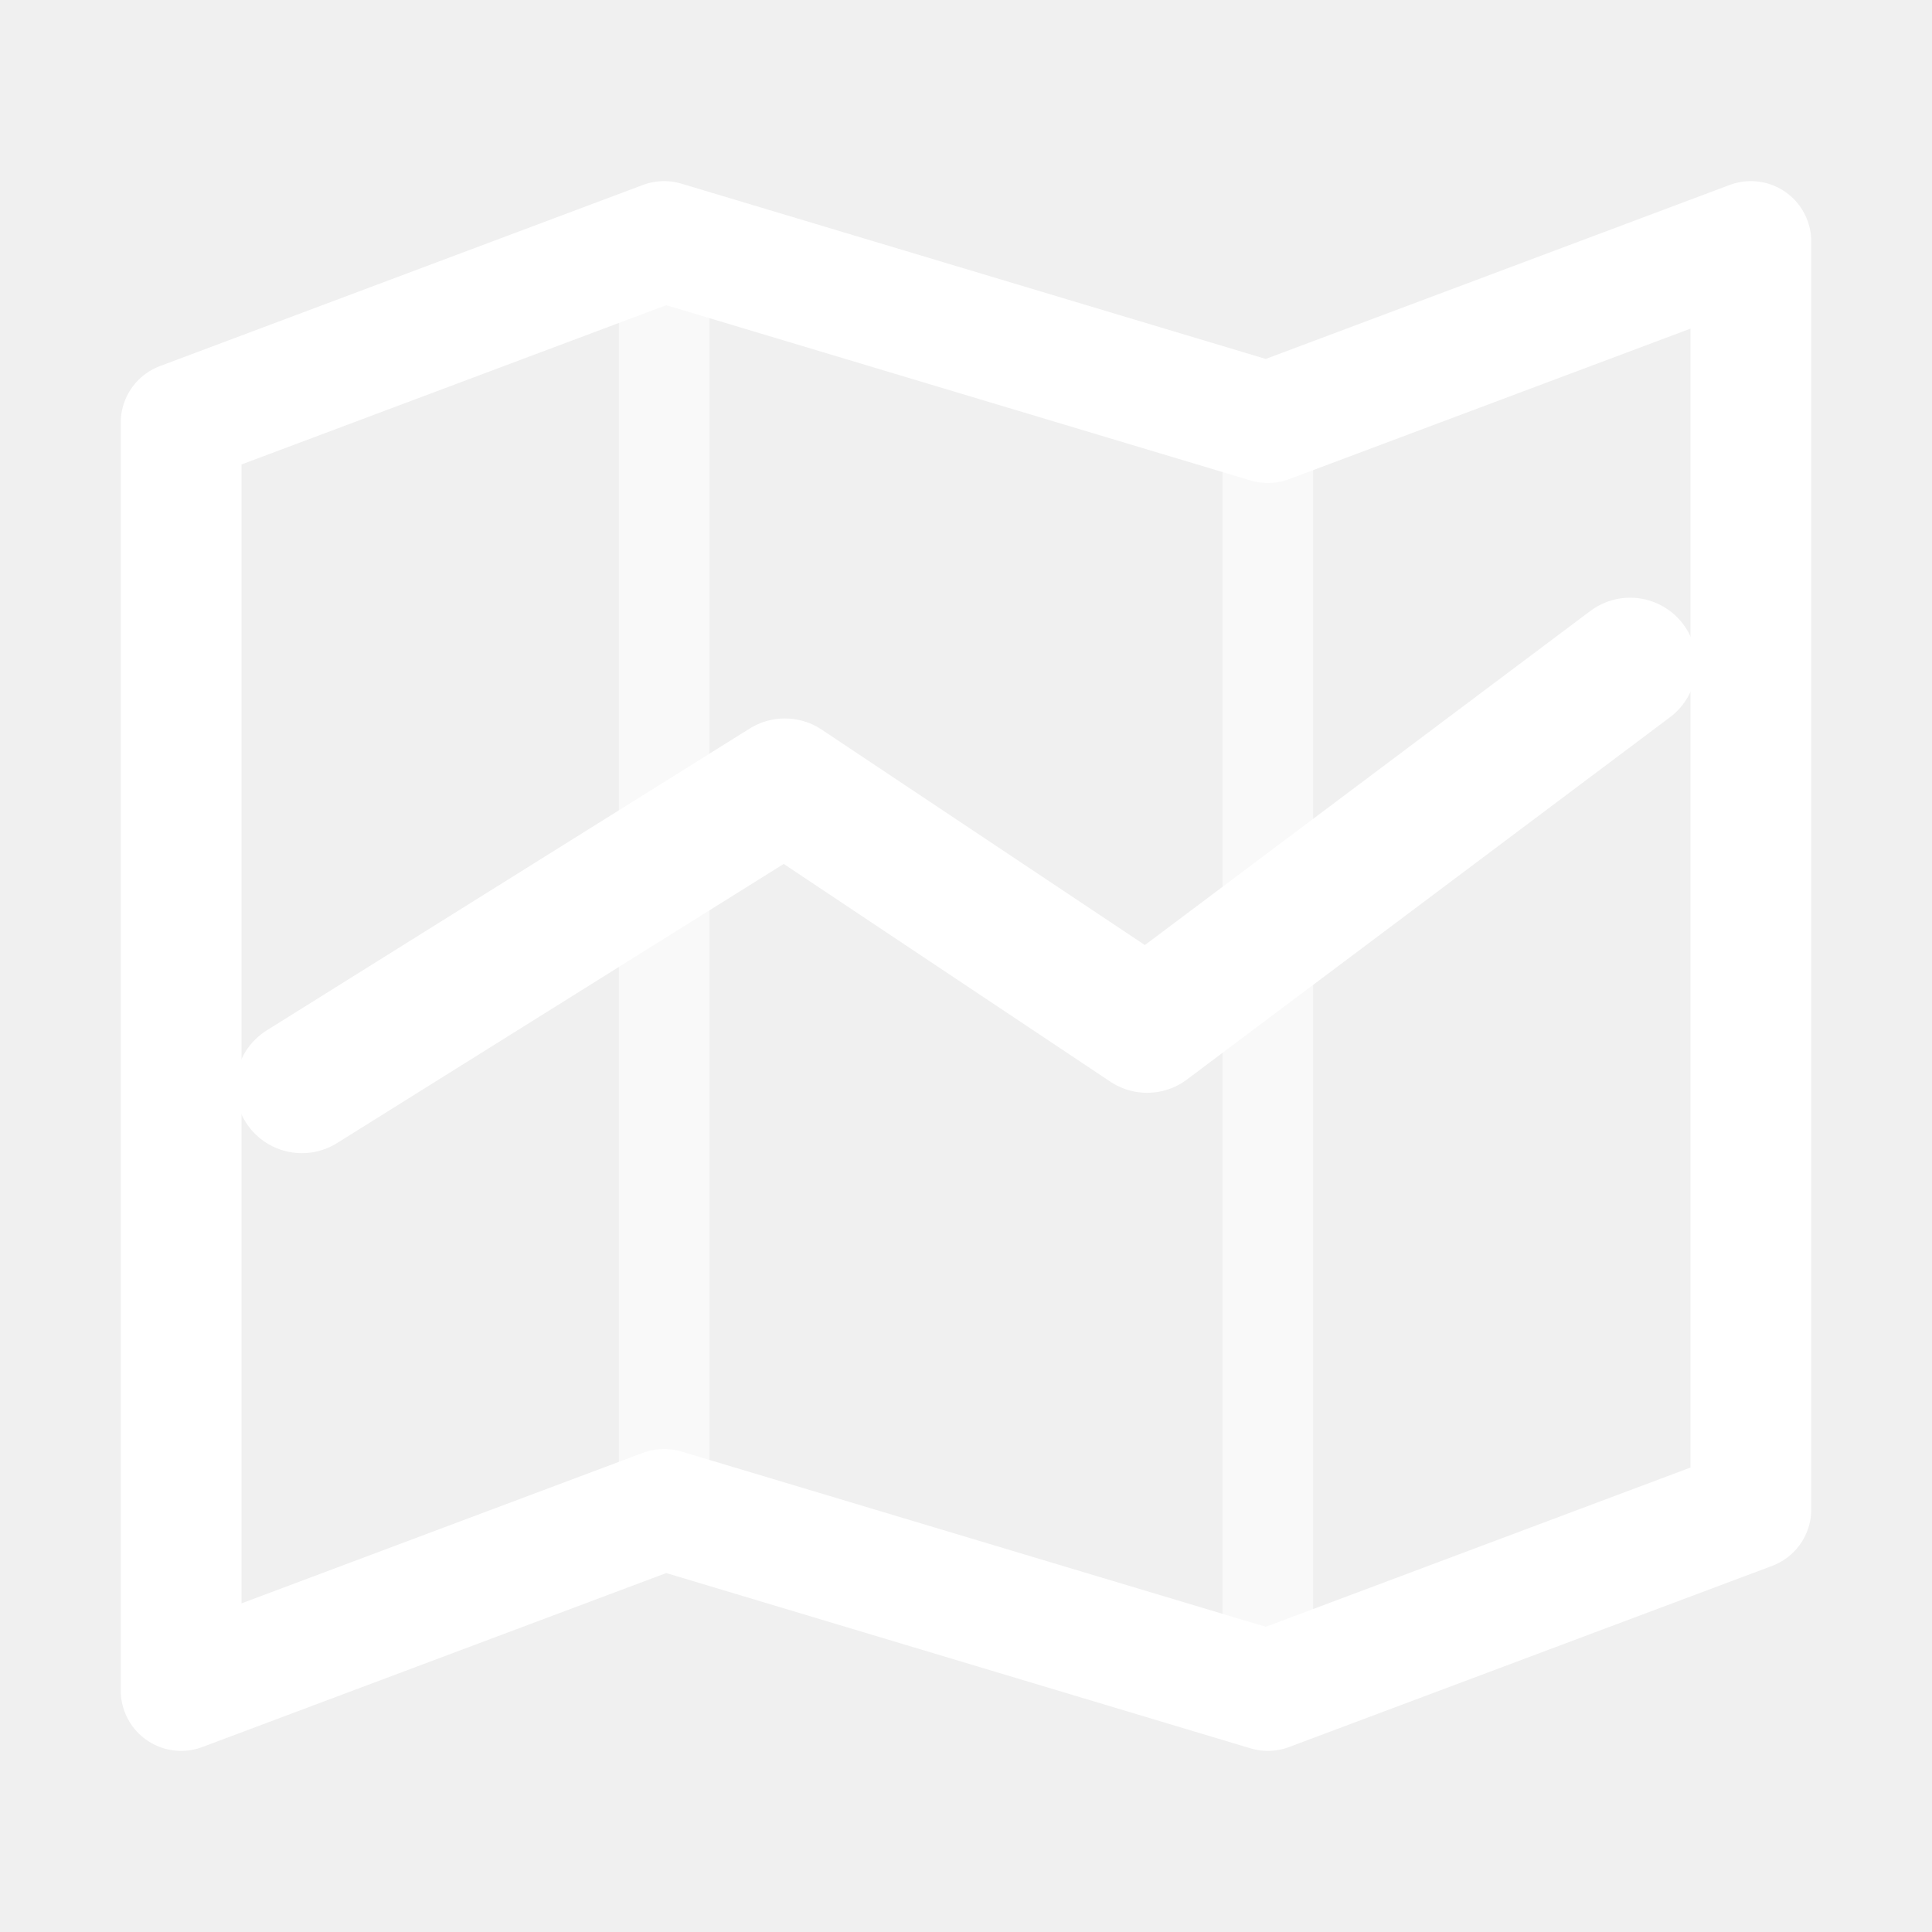
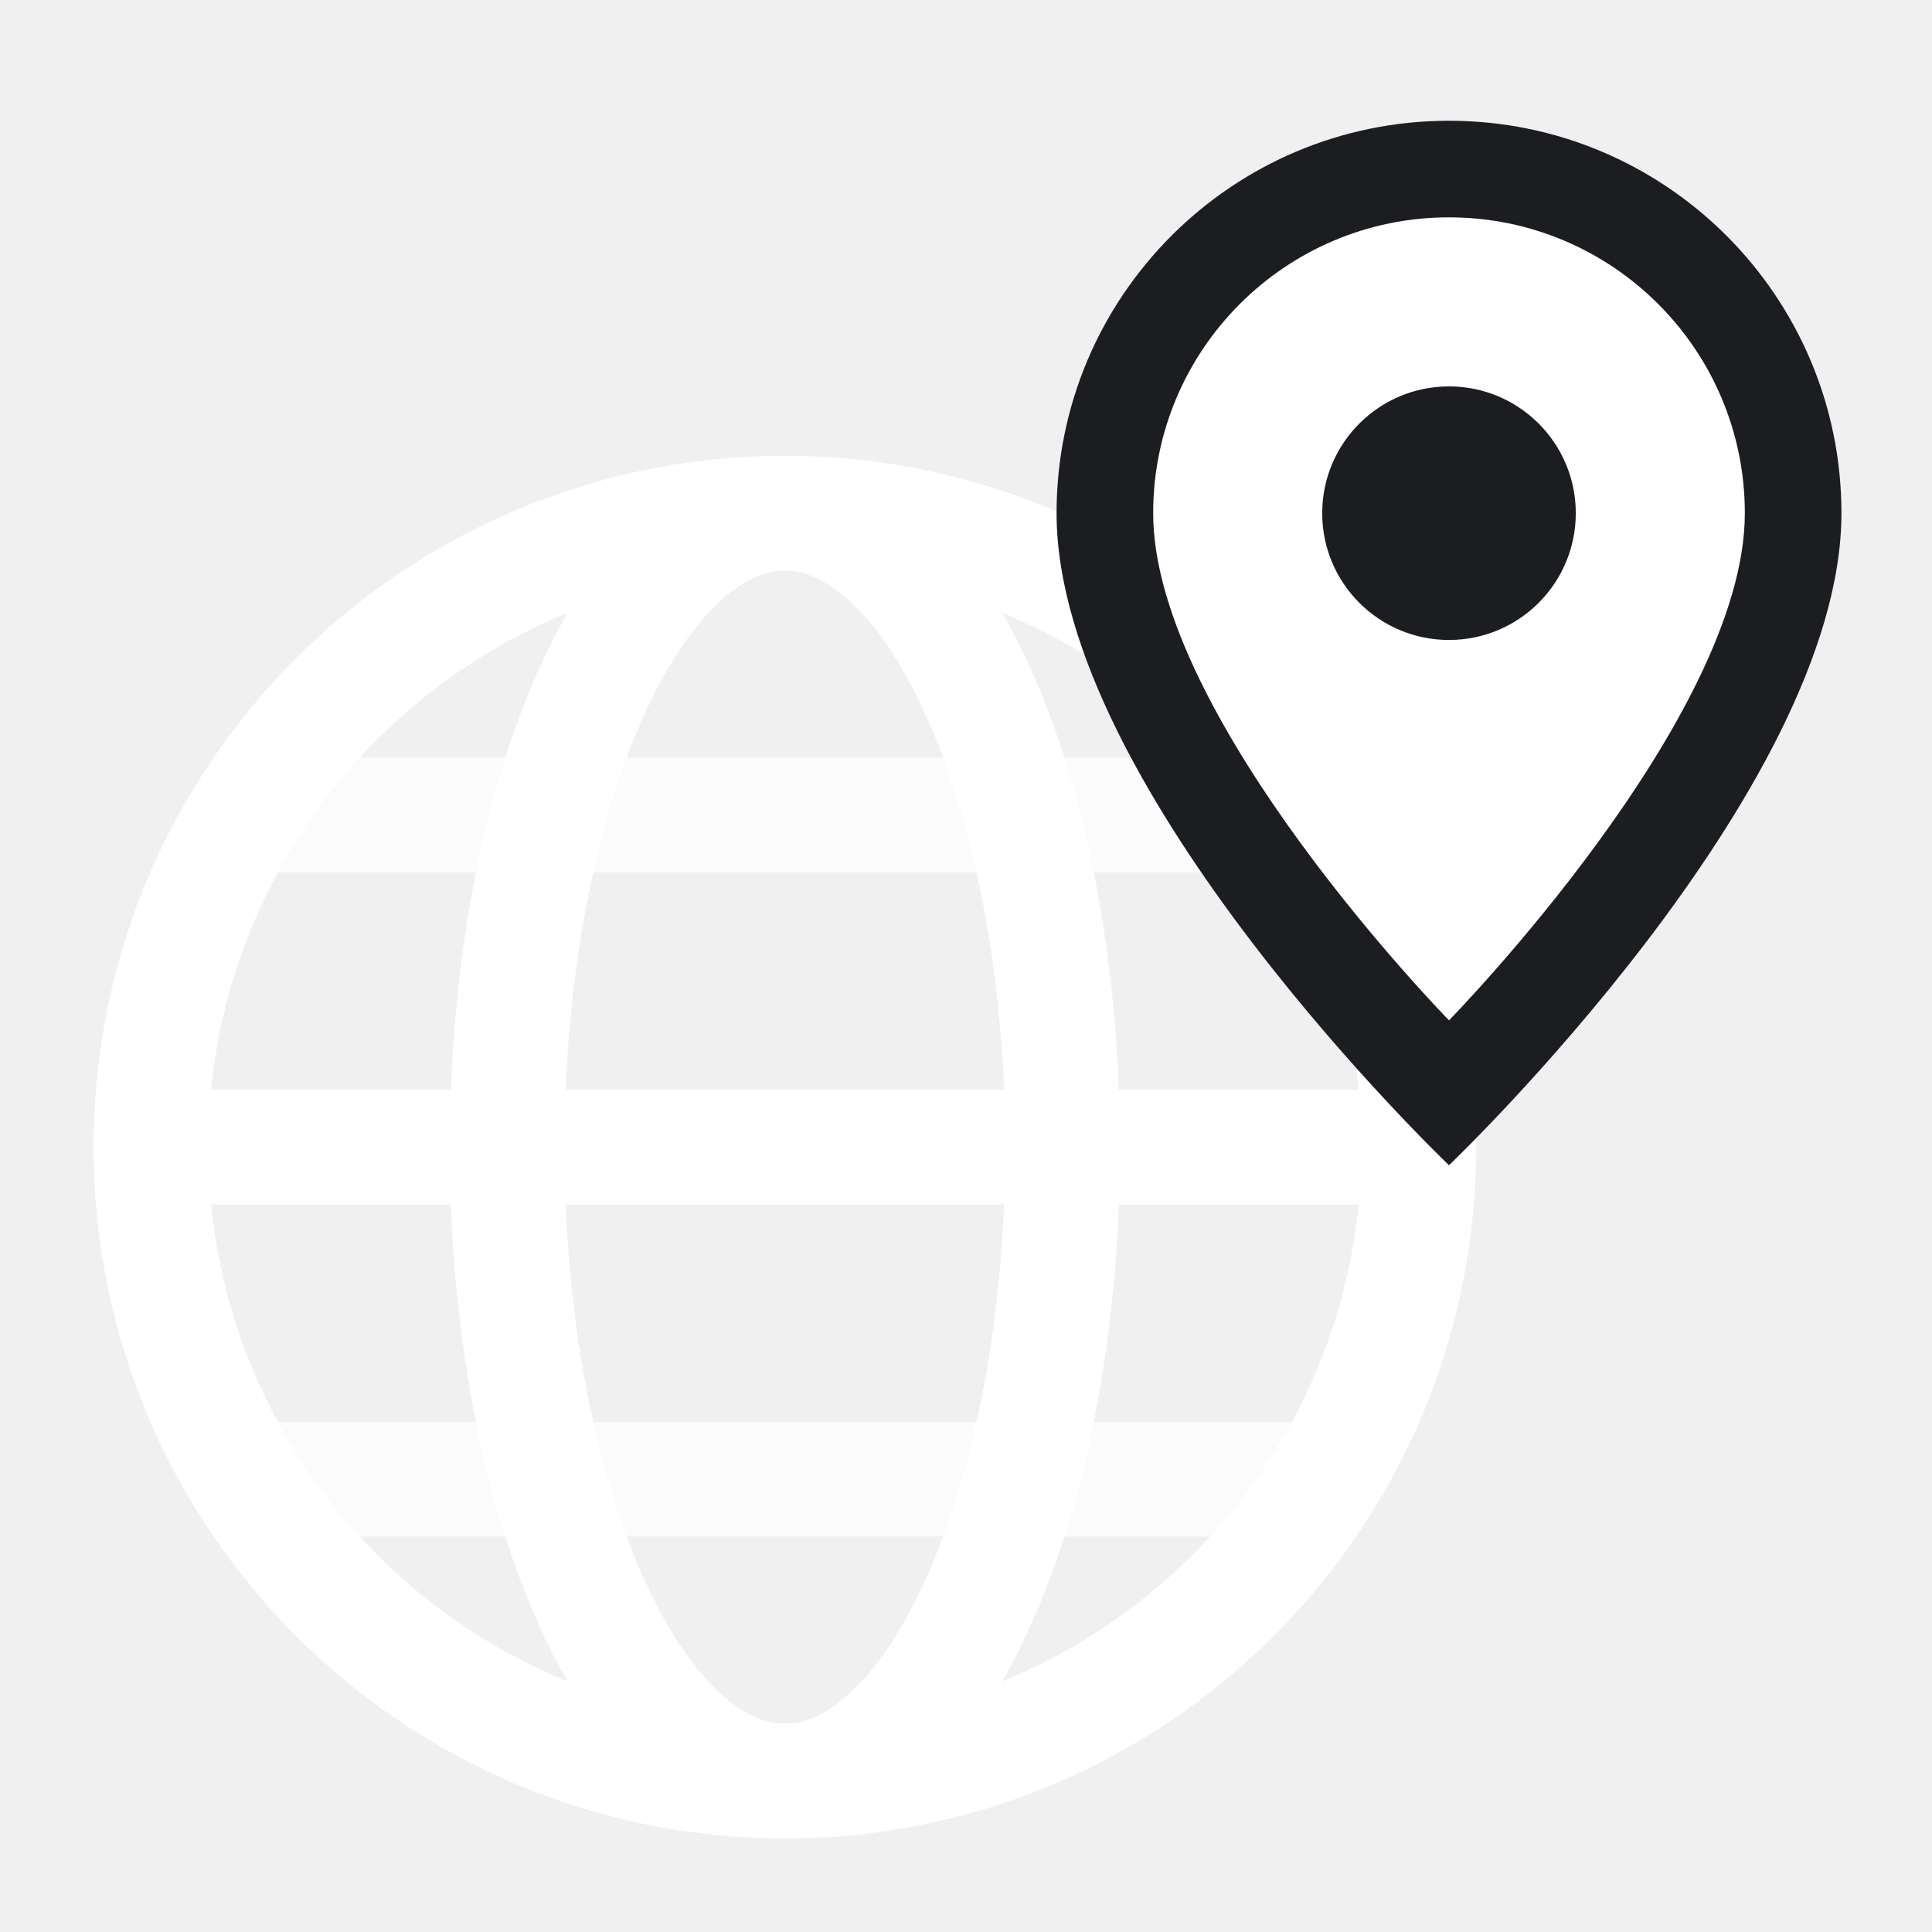
<svg xmlns="http://www.w3.org/2000/svg" viewBox="0 0 32 32">
-   <path d="M3 7 L11 4 L21 7 L29 4 V25 L21 28 L11 25 L3 28 Z" fill="none" stroke="#ffffff" stroke-width="2" stroke-linejoin="round" />
-   <path d="M11 4 V25 M21 7 V28" stroke="#ffffff" stroke-width="1.5" opacity="0.6" />
-   <path d="M5 18 L13 13 L19 17 L27 11" fill="none" stroke="#ffffff" stroke-width="2.2" stroke-linecap="round" stroke-linejoin="round" />
+   <g fill="none" stroke="#ffffff" stroke-width="1.9" stroke-linecap="round" stroke-linejoin="round">
+     <circle cx="13" cy="19" r="10.5" />
+     <ellipse cx="13" cy="19" rx="4.6" ry="10.5" />
+     <path d="M2.5 19 H23.5" />
+     <path d="M4.2 13.5 H21.8 M4.2 24.5 H21.8" opacity="0.7" />
+   </g>
+   <path d="M24 2 a6.5 6.5 0 0 1 6.5 6.5 c0 4.6 -6.5 10.8 -6.5 10.8 s-6.5 -6.2 -6.5 -10.8 A6.5 6.5 0 0 1 24 2 Z" fill="#1c1d21" />
+   <path fill="#ffffff" fill-rule="evenodd" d="M24 3.6 a4.9 4.9 0 0 1 4.9 4.9 c0 3.4 -4.9 8.4 -4.9 8.4 s-4.9 -5 -4.9 -8.4 A4.9 4.9 0 0 1 24 3.6 Z M24 6.4 a2.1 2.1 0 1 0 0 4.2 a2.1 2.1 0 1 0 0 -4.2 Z" />
</svg>
